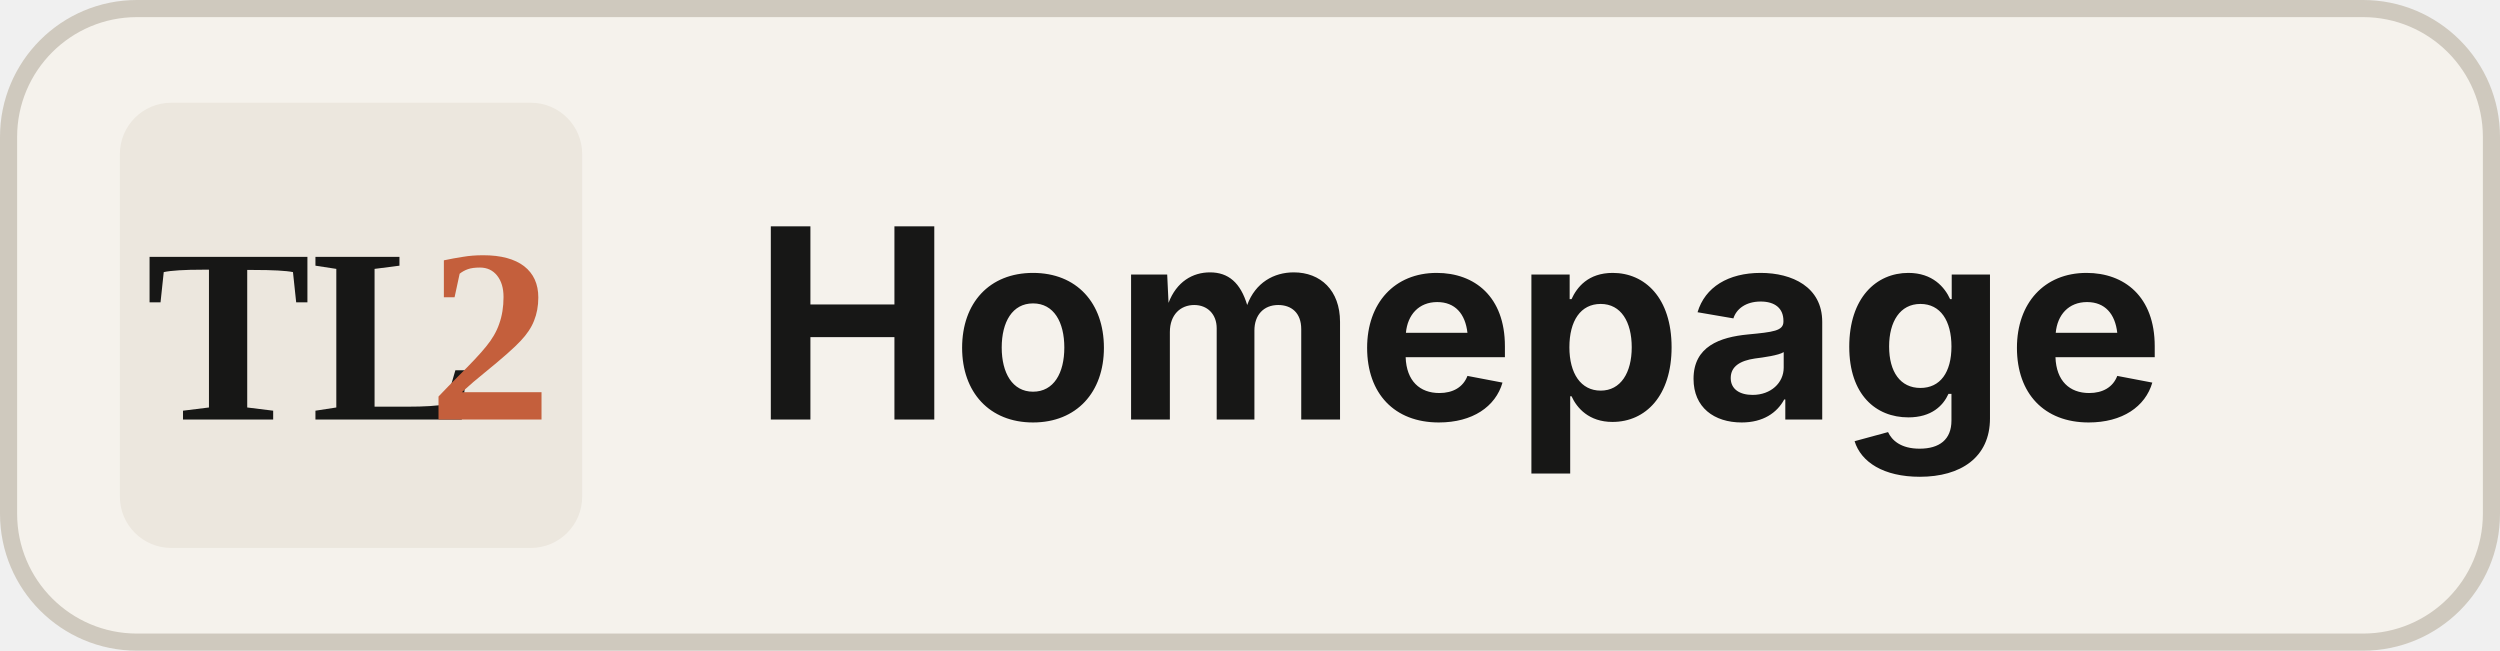
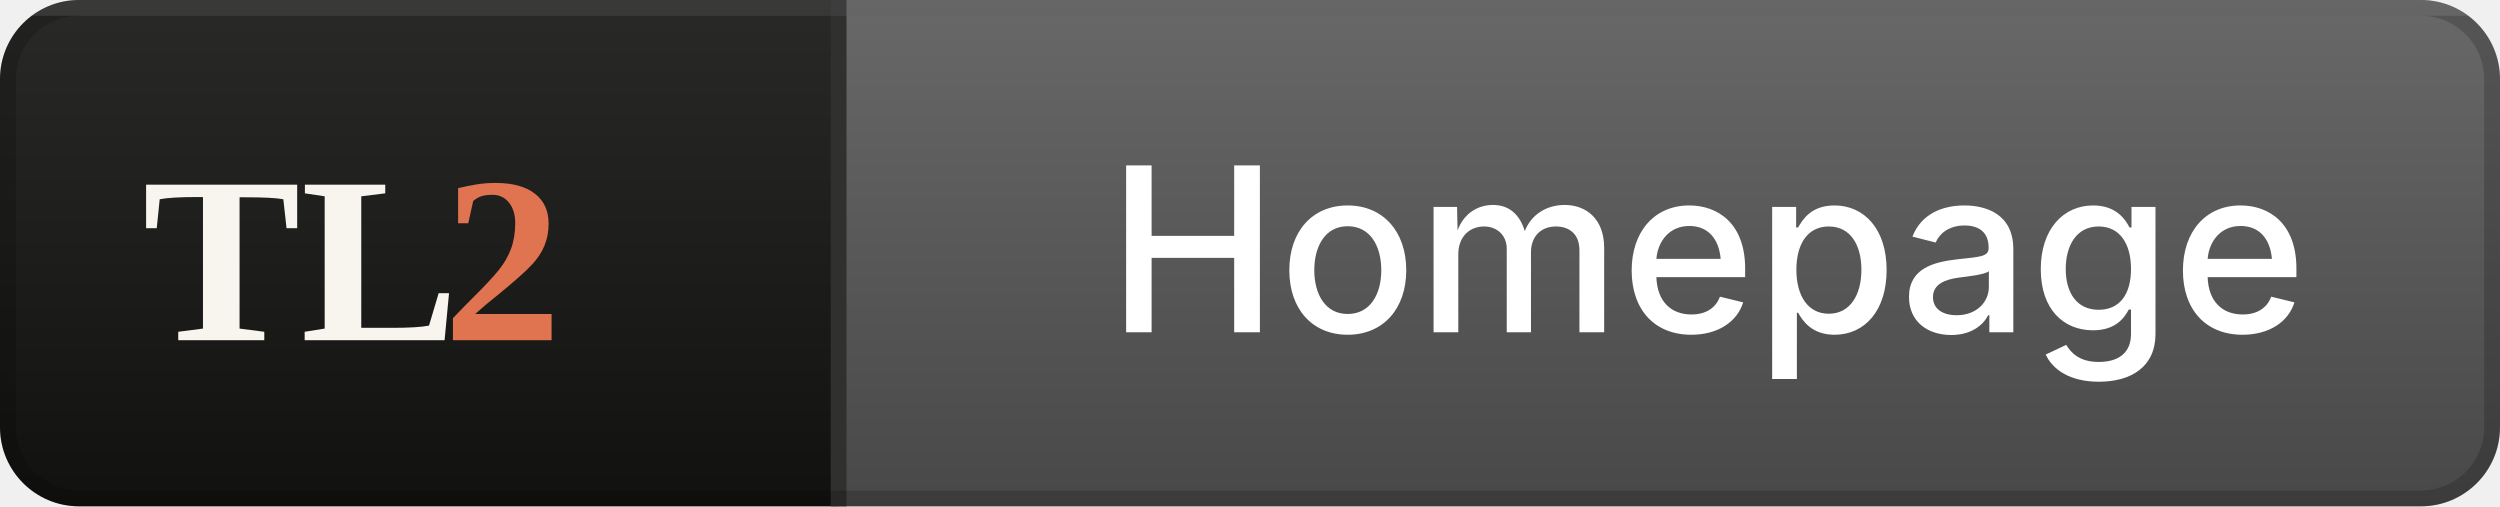
- <svg xmlns="http://www.w3.org/2000/svg" width="146" height="38" viewBox="0 0 146 38" role="img" aria-label="Homepage">
-   <rect x="0.5" y="0.5" width="145" height="37" rx="7.5" fill="#F5F2EC" stroke="#CFC9BE" />
-   <rect x="7" y="6" width="27" height="26" rx="3" fill="#ECE7DE" />
-   <text x="8.5" y="24.5" fill="#171716" font-family="Georgia,'Times New Roman',serif" font-size="14.5" font-weight="700">TL</text>
-   <text x="25" y="24.5" fill="#C45F3C" font-family="Georgia,'Times New Roman',serif" font-size="14.5" font-weight="700">2</text>
-   <text x="44" y="24.5" fill="#171716" font-family="-apple-system,BlinkMacSystemFont,'Segoe UI',sans-serif" font-size="15.5" font-weight="650">Homepage</text>
+ <svg xmlns="http://www.w3.org/2000/svg" width="158" height="32" viewBox="0 0 158 32" role="img" aria-label="TimeLens2 Homepage">
+   <defs>
+     <linearGradient id="brand" x1="0" y1="0" x2="0" y2="1">
+       <stop offset="0" stop-color="#292927" />
+       <stop offset="1" stop-color="#11110F" />
+     </linearGradient>
+     <linearGradient id="detail" x1="0" y1="0" x2="0" y2="1">
+       <stop offset="0" stop-color="#686868" />
+       <stop offset="1" stop-color="#484848" />
+     </linearGradient>
+     <clipPath id="shape">
+       <rect width="158" height="32" rx="5" />
+     </clipPath>
+   </defs>
+   <g clip-path="url(#shape)">
+     <rect width="53" height="32" fill="url(#brand)" />
+     <rect x="53" width="105" height="32" fill="url(#detail)" />
+     <path d="M53 0v32" stroke="#30302F" />
+     <path d="M0 .5h158" stroke="#FFFFFF" stroke-opacity=".13" />
+   </g>
+   <rect x=".5" y=".5" width="157" height="31" rx="4.5" fill="none" stroke="#000" stroke-opacity=".18" />
+   <text x="9" y="21.5" fill="#F8F5EF" font-family="Georgia,'Times New Roman',serif" font-size="15" font-weight="700">TL</text>
+   <text x="28" y="21.5" fill="#E07450" font-family="Georgia,'Times New Roman',serif" font-size="15" font-weight="700">2</text>
+   <text x="70" y="21" fill="#FFF" font-family="-apple-system,BlinkMacSystemFont,'Segoe UI',sans-serif" font-size="14.5" font-weight="500">Homepage</text>
</svg>
